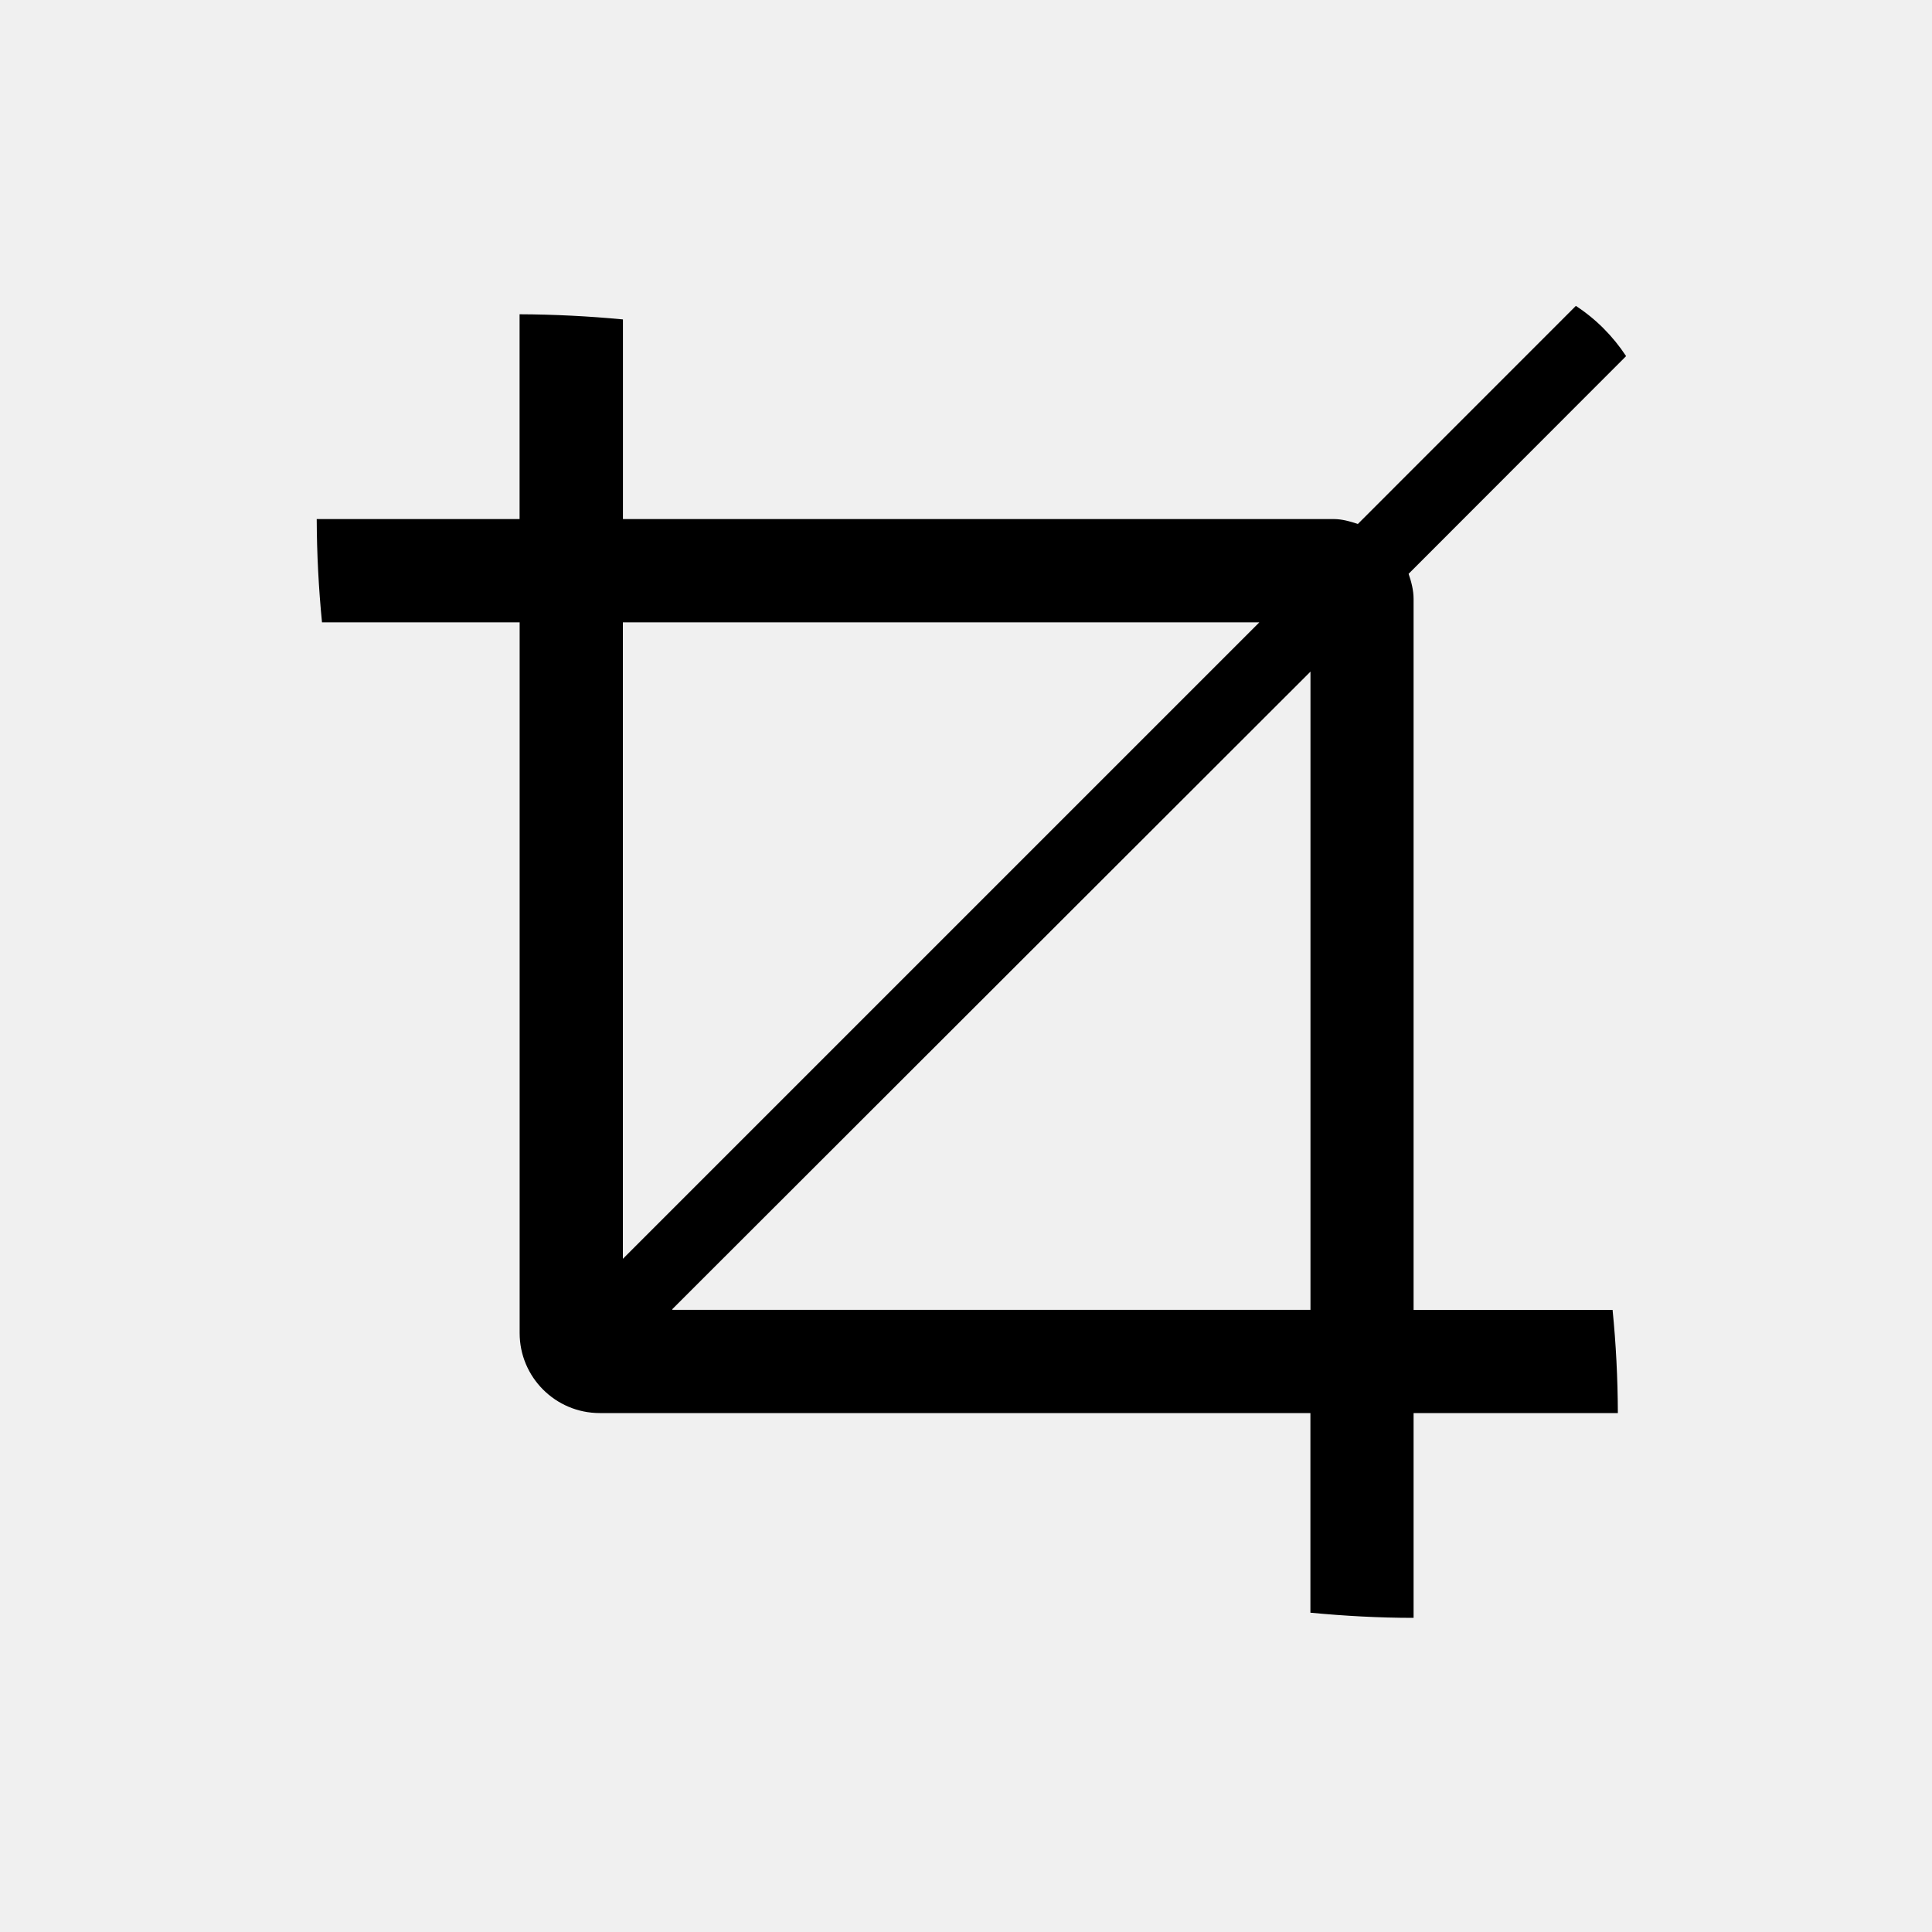
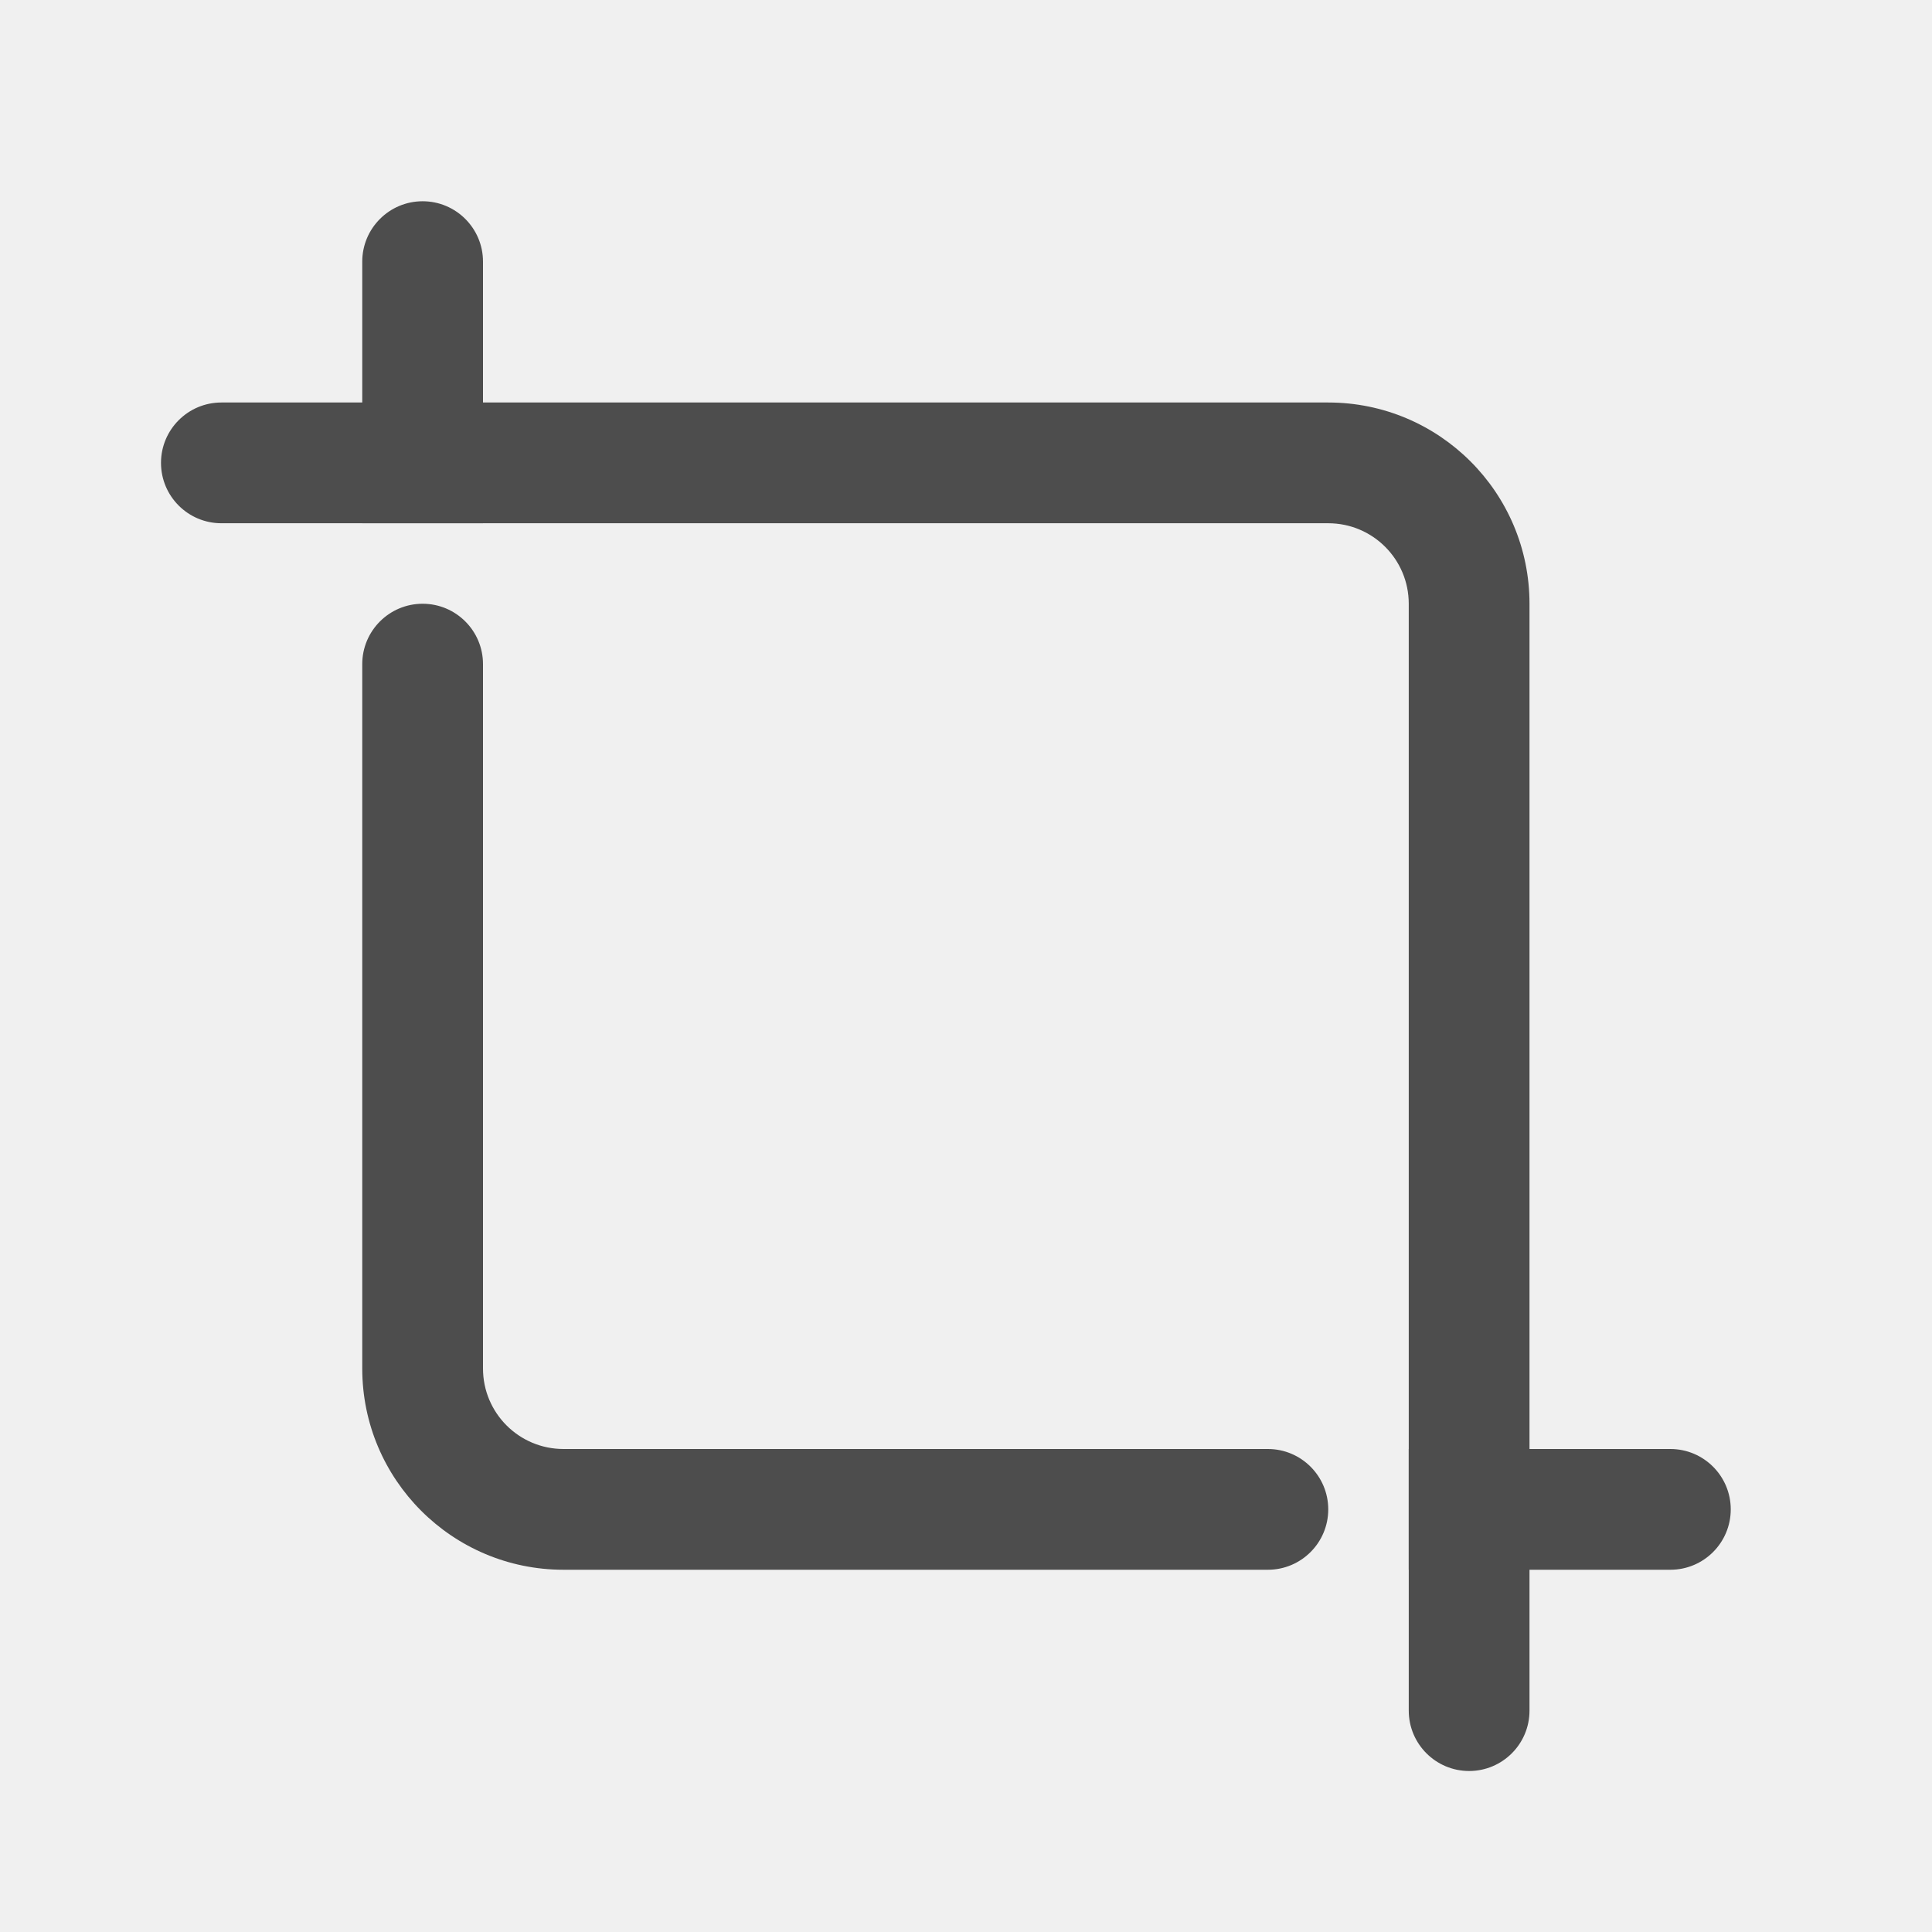
- <svg xmlns="http://www.w3.org/2000/svg" version="1.1" width="30" height="30" viewBox="0 0 30 30" id="svg2">
-   <defs id="defs8" />
-   <path d="m 21.872,8.908 c 0.043,0.125 0.078,0.255 0.078,0.394 V 20.34 h 3.09 c 0.053,0.527 0.08,1.06 0.082,1.602 H 21.95 v 3.18 c -0.54,0 -1.074,-0.03 -1.602,-0.08 v -3.1 H 9.313 C 8.625,21.942 8.069,21.384 8.069,20.7 V 9.664 H 5 C 4.948,9.136 4.92,8.601 4.918,8.06 h 3.15 V 4.88 C 8.61,4.882 9.146,4.91 9.673,4.96 v 3.1 H 20.71 c 0.13,0 0.254,0.036 0.375,0.076 L 24.47,4.75 c 0.312,0.204 0.576,0.47 0.78,0.78 l -3.377,3.38 z m -12.2,0.756 v 9.883 L 19.555,9.664 H 9.673 z m 0.77,10.675 h 9.907 v -9.91 l -9.91,9.9 z" id="path4" />
+ <svg xmlns="http://www.w3.org/2000/svg" width="48" height="48" viewBox="0 0 48 48" fill="none">
+   <g clip-path="url(#clip0_6482_301188)">
+     <path d="M33 10H5.5C4.672 10 4 10.672 4 11.5C4 12.328 4.672 13 5.5 13H8H33C34.105 13 35 13.895 35 15L35 42.5C35 43.328 35.672 44 36.5 44C37.328 44 38 43.328 38 42.5C38 42.499 38 42.498 38 42.497V15C38 12.239 35.761 10 33 10Z" fill="#4D4D4D" />
+     <path d="M9 6.5C9 5.672 9.672 5 10.5 5C11.328 5 12 5.672 12 6.5V13H9V6.5Z" fill="#4D4D4D" />
+     <path d="M14 36H31.5C32.328 36 33 36.672 33 37.5C33 38.328 32.328 39 31.5 39H14C11.239 39 9 36.761 9 34V16.5C9 15.672 9.672 15 10.5 15C11.328 15 12 15.672 12 16.5V34C12 35.105 12.895 36 14 36Z" fill="#4D4D4D" />
+     <path d="M41.5 39H35V36H41.5C42.328 36 43 36.672 43 37.5C43 38.328 42.328 39 41.5 39Z" fill="#4D4D4D" />
+   </g>
+   <defs>
+     <clipPath id="clip0_6482_301188">
+       <rect width="48" height="48" fill="white" />
+     </clipPath>
+   </defs>
</svg>
